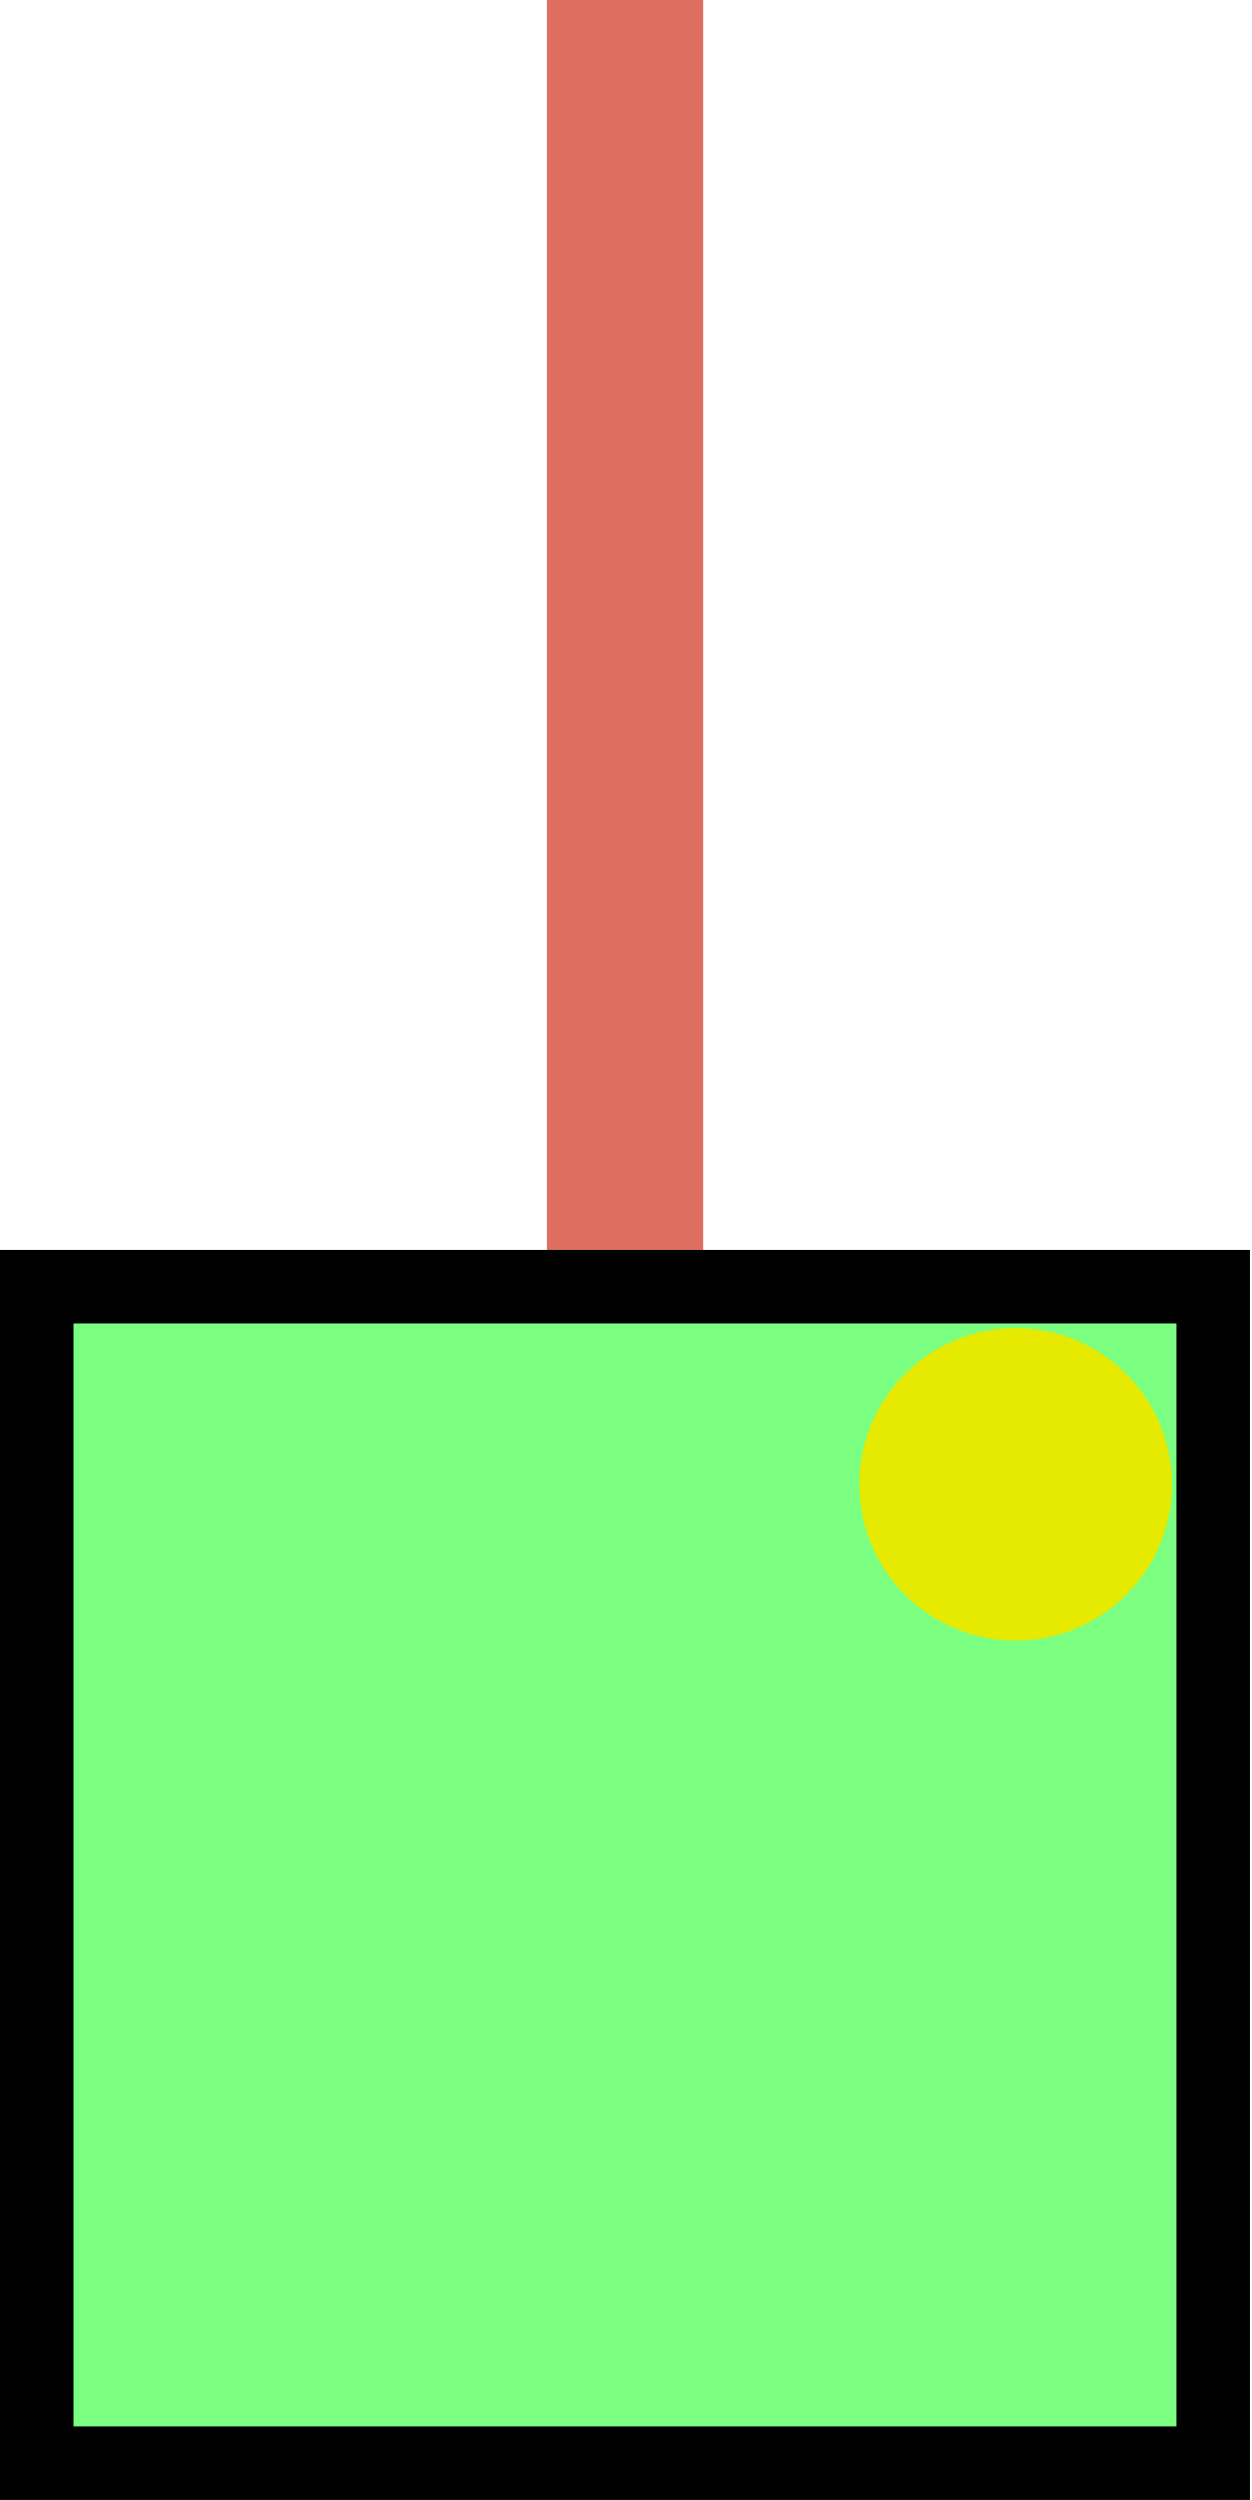
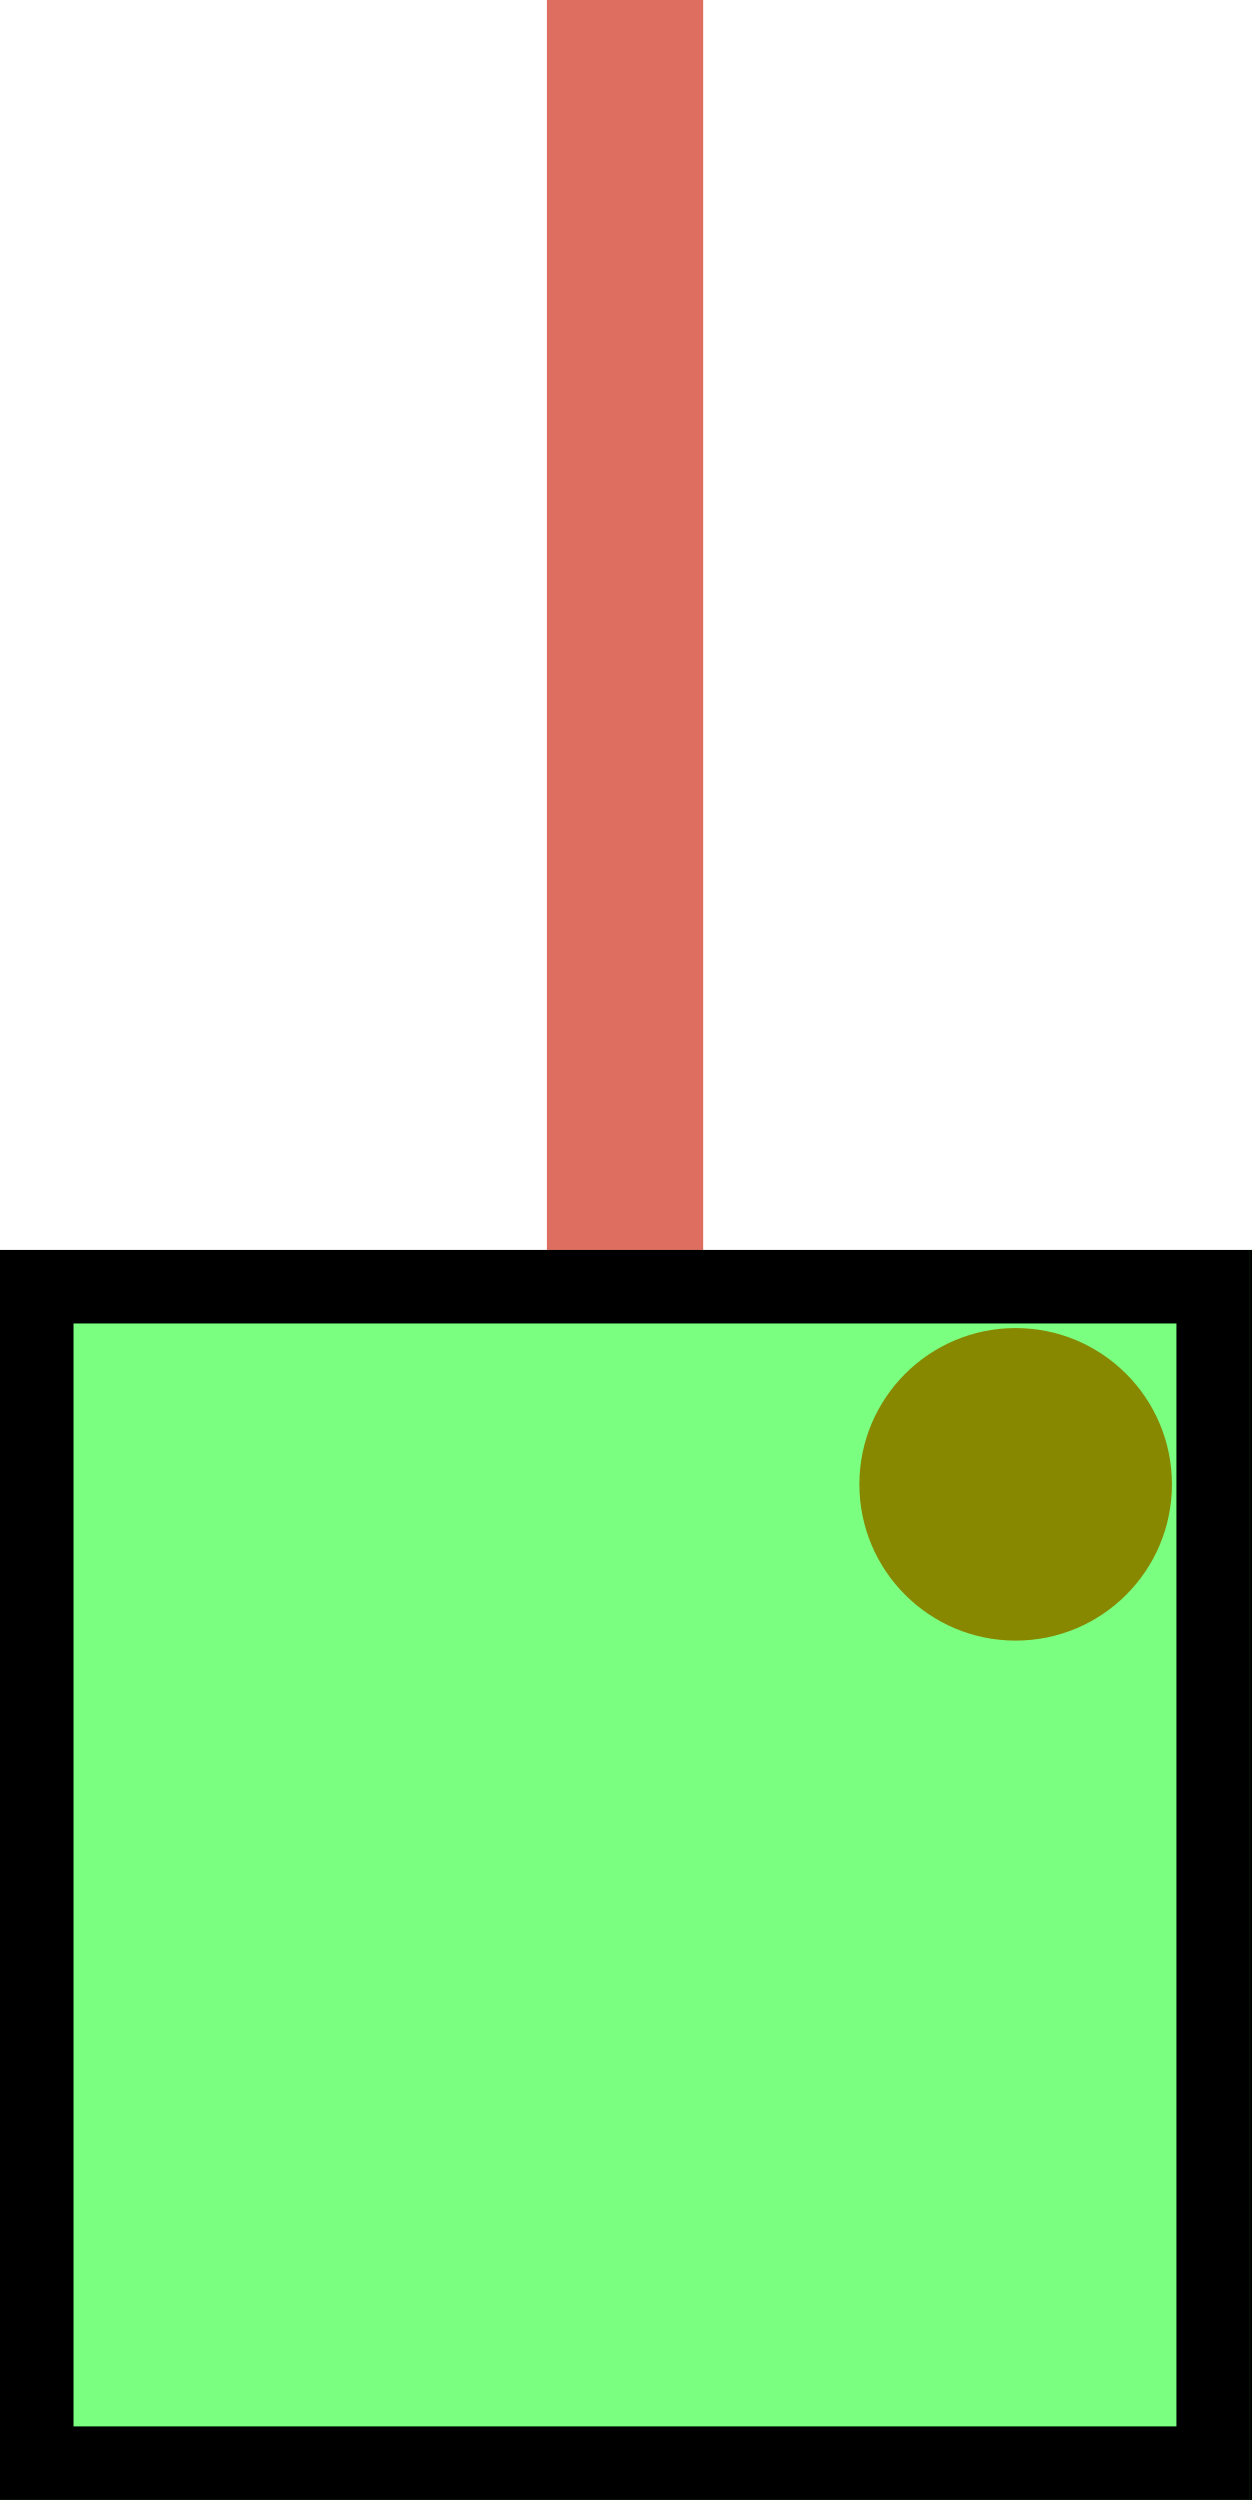
<svg xmlns="http://www.w3.org/2000/svg" width="64.064" height="128" viewBox="0 0 16.95 33.867" version="1.1" id="svg5">
  <defs id="defs2" />
  <g id="layer3" style="display:inline" transform="translate(-16.93333,-50.8)">
    <circle style="fill:#ff9467;fill-opacity:1;stroke:#000000;stroke-width:0.794;stroke-linecap:round;stroke-opacity:1" id="path1022" cx="25.4" cy="25.4" r="6.35" />
-     <rect style="fill:#ff9467;fill-opacity:1;stroke:none;stroke-width:1.058;stroke-linecap:round;stroke-miterlimit:4;stroke-dasharray:none;stroke-opacity:1" id="rect1130" width="16.933" height="16.933" x="-67.733" y="67.733" />
-     <rect style="fill:#cb1800;fill-opacity:0.628;stroke:none;stroke-width:0.947;stroke-linecap:round;stroke-miterlimit:4;stroke-dasharray:none" id="rect1220" width="2.117" height="16.933" x="-60.325" y="50.8" />
-     <rect style="fill:#7bd8ff;fill-opacity:1;stroke:none;stroke-width:1.058;stroke-linecap:round;stroke-opacity:1" id="rect1132" width="16.933" height="16.933" x="-33.867" y="67.733" />
-     <ellipse style="display:inline;fill:#878800;fill-opacity:1;stroke-width:0.566;stroke-linecap:round" id="path1040-0" cx="-20.108" cy="70.908" rx="2.117" ry="2.117" />
-     <rect style="fill:#cb1800;fill-opacity:0.628;stroke:none;stroke-width:0.947;stroke-linecap:round;stroke-miterlimit:4;stroke-dasharray:none" id="rect1222" width="2.117" height="16.933" x="-26.458" y="50.8" />
-     <rect style="fill:#7bff81;fill-opacity:1;stroke:none;stroke-width:1.058;stroke-linecap:round;stroke-opacity:1" id="rect1134" width="16.933" height="16.933" x="7.7498416e-06" y="67.733" />
-     <rect style="fill:#cb1800;fill-opacity:0.628;stroke:none;stroke-width:0.947;stroke-linecap:round;stroke-miterlimit:4;stroke-dasharray:none" id="rect1136" width="2.117" height="16.933" x="7.408" y="50.8" />
+     <rect style="fill:#ff9467;fill-opacity:1;stroke:none;stroke-width:1.058;stroke-linecap:round;stroke-miterlimit:4;stroke-dasharray:none;stroke-opacity:1" id="rect1130" width="16.933" height="16.933" x="-50.8" y="67.733" />
+     <rect style="fill:#cb1800;fill-opacity:0.628;stroke:none;stroke-width:0.947;stroke-linecap:round;stroke-miterlimit:4;stroke-dasharray:none" id="rect1220" width="2.117" height="16.933" x="-43.392" y="50.8" />
+     <rect style="fill:#7bd8ff;fill-opacity:1;stroke:none;stroke-width:1.058;stroke-linecap:round;stroke-opacity:1" id="rect1132" width="16.933" height="16.933" x="-16.933" y="67.733" />
+     <ellipse style="display:inline;fill:#878800;fill-opacity:1;stroke-width:0.566;stroke-linecap:round" id="path1040-0" cx="-3.175" cy="70.908" rx="2.117" ry="2.117" />
+     <rect style="fill:#cb1800;fill-opacity:0.628;stroke:none;stroke-width:0.947;stroke-linecap:round;stroke-miterlimit:4;stroke-dasharray:none" id="rect1222" width="2.117" height="16.933" x="-9.525" y="50.8" />
+     <rect style="fill:#7bff81;fill-opacity:1;stroke:none;stroke-width:1.058;stroke-linecap:round;stroke-opacity:1" id="rect1134" width="16.933" height="16.933" x="16.933" y="67.733" />
+     <rect style="fill:#cb1800;fill-opacity:0.628;stroke:none;stroke-width:0.947;stroke-linecap:round;stroke-miterlimit:4;stroke-dasharray:none" id="rect1136" width="2.117" height="16.933" x="24.342" y="50.8" />
    <ellipse style="fill:#7bff81;fill-opacity:1;stroke:#000000;stroke-width:0.794;stroke-linecap:round;stroke-opacity:1" id="circle4768" cx="93.133" cy="25.4" rx="6.35" ry="6.35" />
    <circle style="fill:#7bd8ff;fill-opacity:1;stroke:#000000;stroke-width:0.794;stroke-linecap:round;stroke-opacity:1" id="circle6588" cx="59.267" cy="25.4" r="6.35" />
-     <rect style="fill:none;fill-opacity:1;stroke:#000000;stroke-width:0.996;stroke-linecap:round;stroke-miterlimit:4;stroke-dasharray:none;stroke-opacity:1" id="rect8940" width="15.937" height="15.937" x="-67.218" y="68.231" />
-     <rect style="display:inline;fill:none;fill-opacity:1;stroke:#000000;stroke-width:0.996;stroke-linecap:round;stroke-miterlimit:4;stroke-dasharray:none;stroke-opacity:1" id="rect8940-1" width="15.937" height="15.937" x="-33.369" y="68.231" />
-     <rect style="display:inline;fill:none;fill-opacity:1;stroke:#000000;stroke-width:0.996;stroke-linecap:round;stroke-miterlimit:4;stroke-dasharray:none;stroke-opacity:1" id="rect9202" width="15.937" height="15.937" x="0.498" y="68.231" />
-     <ellipse style="fill:#878800;fill-opacity:1;stroke-width:0.566;stroke-linecap:round" id="path1040" cx="-53.975" cy="70.908" rx="2.117" ry="2.117" />
-     <rect style="display:inline;fill:#ff9467;fill-opacity:1;stroke:none;stroke-width:1.058;stroke-linecap:round;stroke-miterlimit:4;stroke-dasharray:none;stroke-opacity:1" id="rect1130-5" width="16.933" height="16.933" x="-50.8" y="67.733" />
-     <rect style="display:inline;fill:#cb1800;fill-opacity:0.628;stroke:none;stroke-width:0.947;stroke-linecap:round;stroke-miterlimit:4;stroke-dasharray:none" id="rect1220-8" width="2.117" height="16.933" x="-43.392" y="50.8" />
-     <rect style="display:inline;fill:none;fill-opacity:1;stroke:#000000;stroke-width:0.996;stroke-linecap:round;stroke-miterlimit:4;stroke-dasharray:none;stroke-opacity:1" id="rect8940-6" width="15.937" height="15.937" x="-50.285" y="68.231" />
-     <ellipse style="display:inline;fill:#e6e900;fill-opacity:1;stroke-width:0.566;stroke-linecap:round" id="path1040-2" cx="-37.042" cy="70.908" rx="2.117" ry="2.117" />
-     <rect style="display:inline;fill:#7bd8ff;fill-opacity:1;stroke:none;stroke-width:1.058;stroke-linecap:round;stroke-opacity:1" id="rect1132-6" width="16.933" height="16.933" x="-16.933" y="67.733" />
-     <rect style="display:inline;fill:#cb1800;fill-opacity:0.628;stroke:none;stroke-width:0.947;stroke-linecap:round;stroke-miterlimit:4;stroke-dasharray:none" id="rect1222-9" width="2.117" height="16.933" x="-9.525" y="50.8" />
-     <rect style="display:inline;fill:#7bff81;fill-opacity:1;stroke:none;stroke-width:1.058;stroke-linecap:round;stroke-opacity:1" id="rect1134-9" width="16.933" height="16.933" x="16.933" y="67.733" />
-     <rect style="display:inline;fill:#cb1800;fill-opacity:0.628;stroke:none;stroke-width:0.947;stroke-linecap:round;stroke-miterlimit:4;stroke-dasharray:none" id="rect1136-0" width="2.117" height="16.933" x="24.342" y="50.8" />
-     <rect style="display:inline;fill:none;fill-opacity:1;stroke:#000000;stroke-width:0.996;stroke-linecap:round;stroke-miterlimit:4;stroke-dasharray:none;stroke-opacity:1" id="rect8940-1-8" width="15.937" height="15.937" x="-16.435" y="68.231" />
-     <rect style="display:inline;fill:none;fill-opacity:1;stroke:#000000;stroke-width:0.996;stroke-linecap:round;stroke-miterlimit:4;stroke-dasharray:none;stroke-opacity:1" id="rect9202-1" width="15.937" height="15.937" x="17.431" y="68.231" />
-     <ellipse style="display:inline;fill:#878800;fill-opacity:1;stroke-width:0.566;stroke-linecap:round" id="path1040-0-2" cx="13.758" cy="70.908" rx="2.117" ry="2.117" />
-     <ellipse style="display:inline;fill:#e6e900;fill-opacity:1;stroke-width:0.566;stroke-linecap:round" id="path1040-2-3" cx="30.692" cy="70.908" rx="2.117" ry="2.117" />
-     <ellipse style="display:inline;fill:#e6e900;fill-opacity:1;stroke-width:0.566;stroke-linecap:round" id="path1040-2-1" cx="-3.175" cy="70.908" rx="2.117" ry="2.117" />
+     <rect style="fill:none;fill-opacity:1;stroke:#000000;stroke-width:0.996;stroke-linecap:round;stroke-miterlimit:4;stroke-dasharray:none;stroke-opacity:1" id="rect8940" width="15.937" height="15.937" x="-50.285" y="68.231" />
+     <rect style="display:inline;fill:none;fill-opacity:1;stroke:#000000;stroke-width:0.996;stroke-linecap:round;stroke-miterlimit:4;stroke-dasharray:none;stroke-opacity:1" id="rect8940-1" width="15.937" height="15.937" x="-16.435" y="68.231" />
+     <rect style="display:inline;fill:none;fill-opacity:1;stroke:#000000;stroke-width:0.996;stroke-linecap:round;stroke-miterlimit:4;stroke-dasharray:none;stroke-opacity:1" id="rect9202" width="15.937" height="15.937" x="17.431" y="68.231" />
+     <ellipse style="fill:#878800;fill-opacity:1;stroke-width:0.566;stroke-linecap:round" id="path1040" cx="-37.042" cy="70.908" rx="2.117" ry="2.117" />
+     <rect style="display:inline;fill:#ff9467;fill-opacity:1;stroke:none;stroke-width:1.058;stroke-linecap:round;stroke-miterlimit:4;stroke-dasharray:none;stroke-opacity:1" id="rect1130-5" width="16.933" height="16.933" x="-33.867" y="67.733" />
+     <rect style="display:inline;fill:#cb1800;fill-opacity:0.628;stroke:none;stroke-width:0.947;stroke-linecap:round;stroke-miterlimit:4;stroke-dasharray:none" id="rect1220-8" width="2.117" height="16.933" x="-26.458" y="50.8" />
+     <rect style="display:inline;fill:none;fill-opacity:1;stroke:#000000;stroke-width:0.996;stroke-linecap:round;stroke-miterlimit:4;stroke-dasharray:none;stroke-opacity:1" id="rect8940-6" width="15.937" height="15.937" x="-33.352" y="68.231" />
+     <ellipse style="display:inline;fill:#e6e900;fill-opacity:1;stroke-width:0.566;stroke-linecap:round" id="path1040-2" cx="-20.108" cy="70.908" rx="2.117" ry="2.117" />
+     <rect style="display:inline;fill:#7bd8ff;fill-opacity:1;stroke:none;stroke-width:1.058;stroke-linecap:round;stroke-opacity:1" id="rect1132-6" width="16.933" height="16.933" x="6.7961669e-06" y="67.733" />
+     <rect style="display:inline;fill:#cb1800;fill-opacity:0.628;stroke:none;stroke-width:0.947;stroke-linecap:round;stroke-miterlimit:4;stroke-dasharray:none" id="rect1222-9" width="2.117" height="16.933" x="7.408" y="50.8" />
+     <rect style="display:inline;fill:#7bff81;fill-opacity:1;stroke:none;stroke-width:1.058;stroke-linecap:round;stroke-opacity:1" id="rect1134-9" width="16.933" height="16.933" x="33.867" y="67.733" />
+     <rect style="display:inline;fill:#cb1800;fill-opacity:0.628;stroke:none;stroke-width:0.947;stroke-linecap:round;stroke-miterlimit:4;stroke-dasharray:none" id="rect1136-0" width="2.117" height="16.933" x="41.275" y="50.8" />
+     <rect style="display:inline;fill:none;fill-opacity:1;stroke:#000000;stroke-width:0.996;stroke-linecap:round;stroke-miterlimit:4;stroke-dasharray:none;stroke-opacity:1" id="rect8940-1-8" width="15.937" height="15.937" x="0.498" y="68.231" />
+     <rect style="display:inline;fill:none;fill-opacity:1;stroke:#000000;stroke-width:0.996;stroke-linecap:round;stroke-miterlimit:4;stroke-dasharray:none;stroke-opacity:1" id="rect9202-1" width="15.937" height="15.937" x="34.365" y="68.231" />
+     <ellipse style="display:inline;fill:#878800;fill-opacity:1;stroke-width:0.566;stroke-linecap:round" id="path1040-0-2" cx="30.692" cy="70.908" rx="2.117" ry="2.117" />
+     <ellipse style="display:inline;fill:#e6e900;fill-opacity:1;stroke-width:0.566;stroke-linecap:round" id="path1040-2-3" cx="47.625" cy="70.908" rx="2.117" ry="2.117" />
+     <ellipse style="display:inline;fill:#e6e900;fill-opacity:1;stroke-width:0.566;stroke-linecap:round" id="path1040-2-1" cx="13.758" cy="70.908" rx="2.117" ry="2.117" />
  </g>
</svg>
